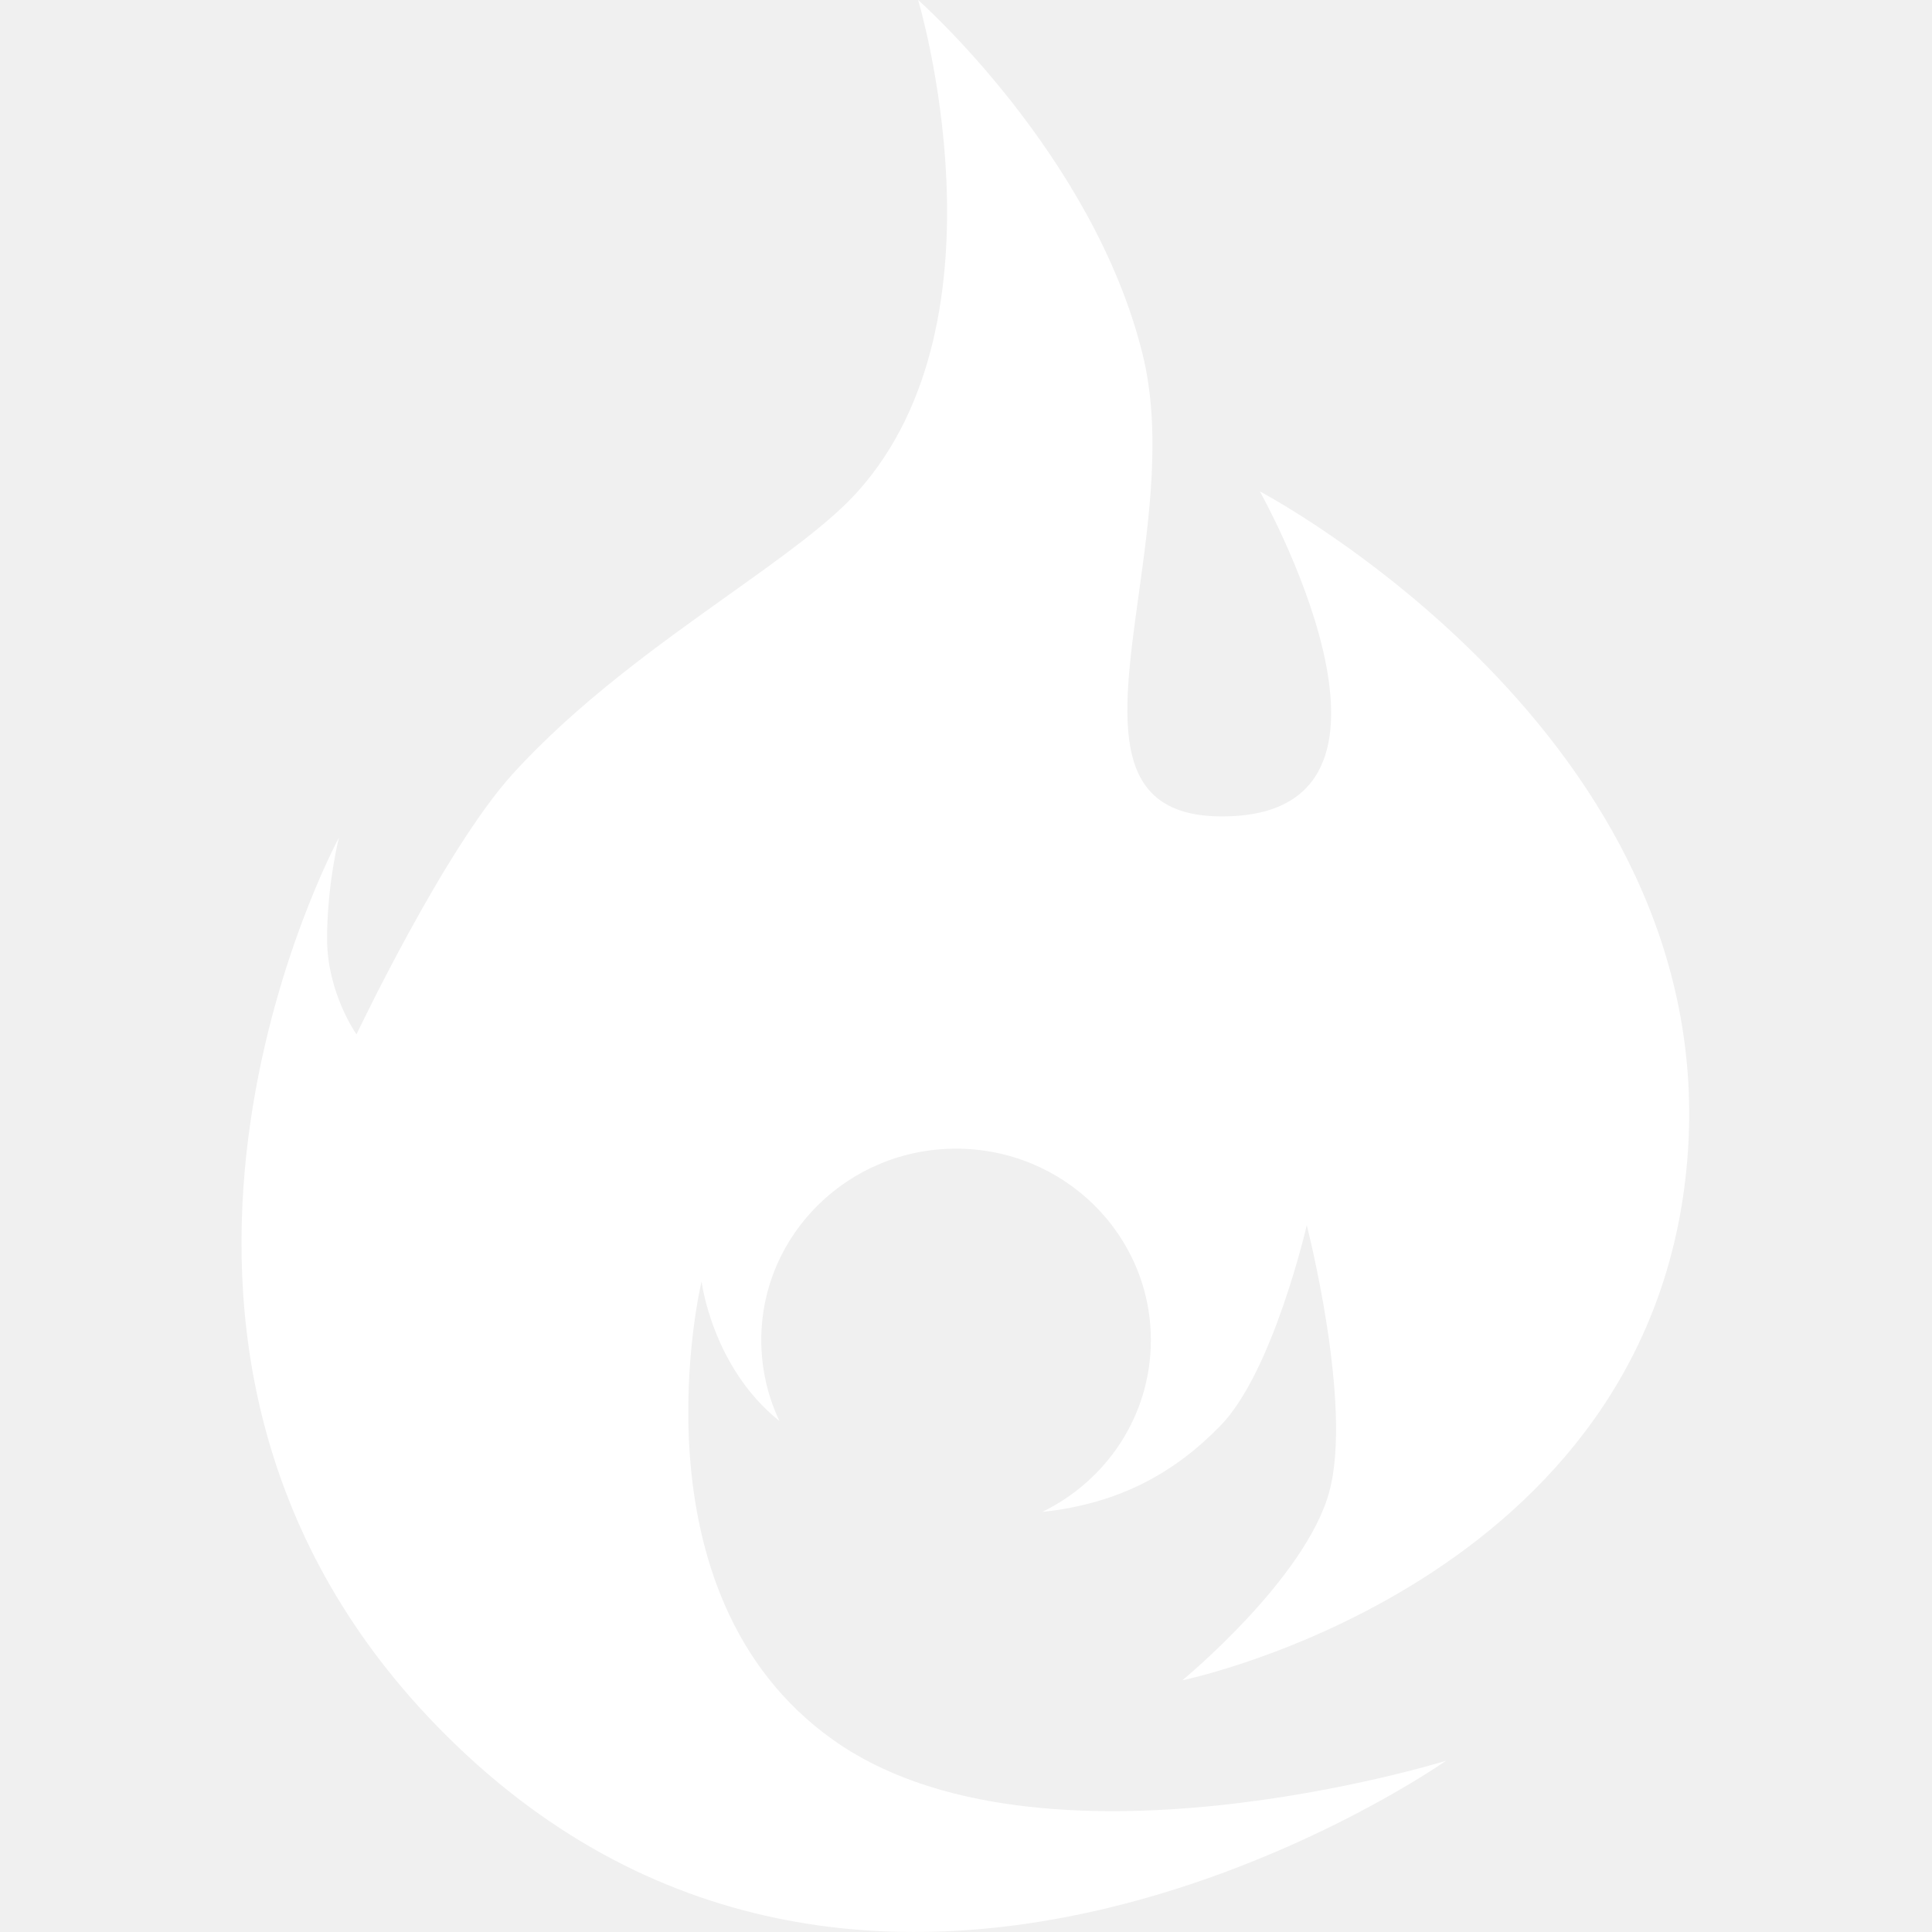
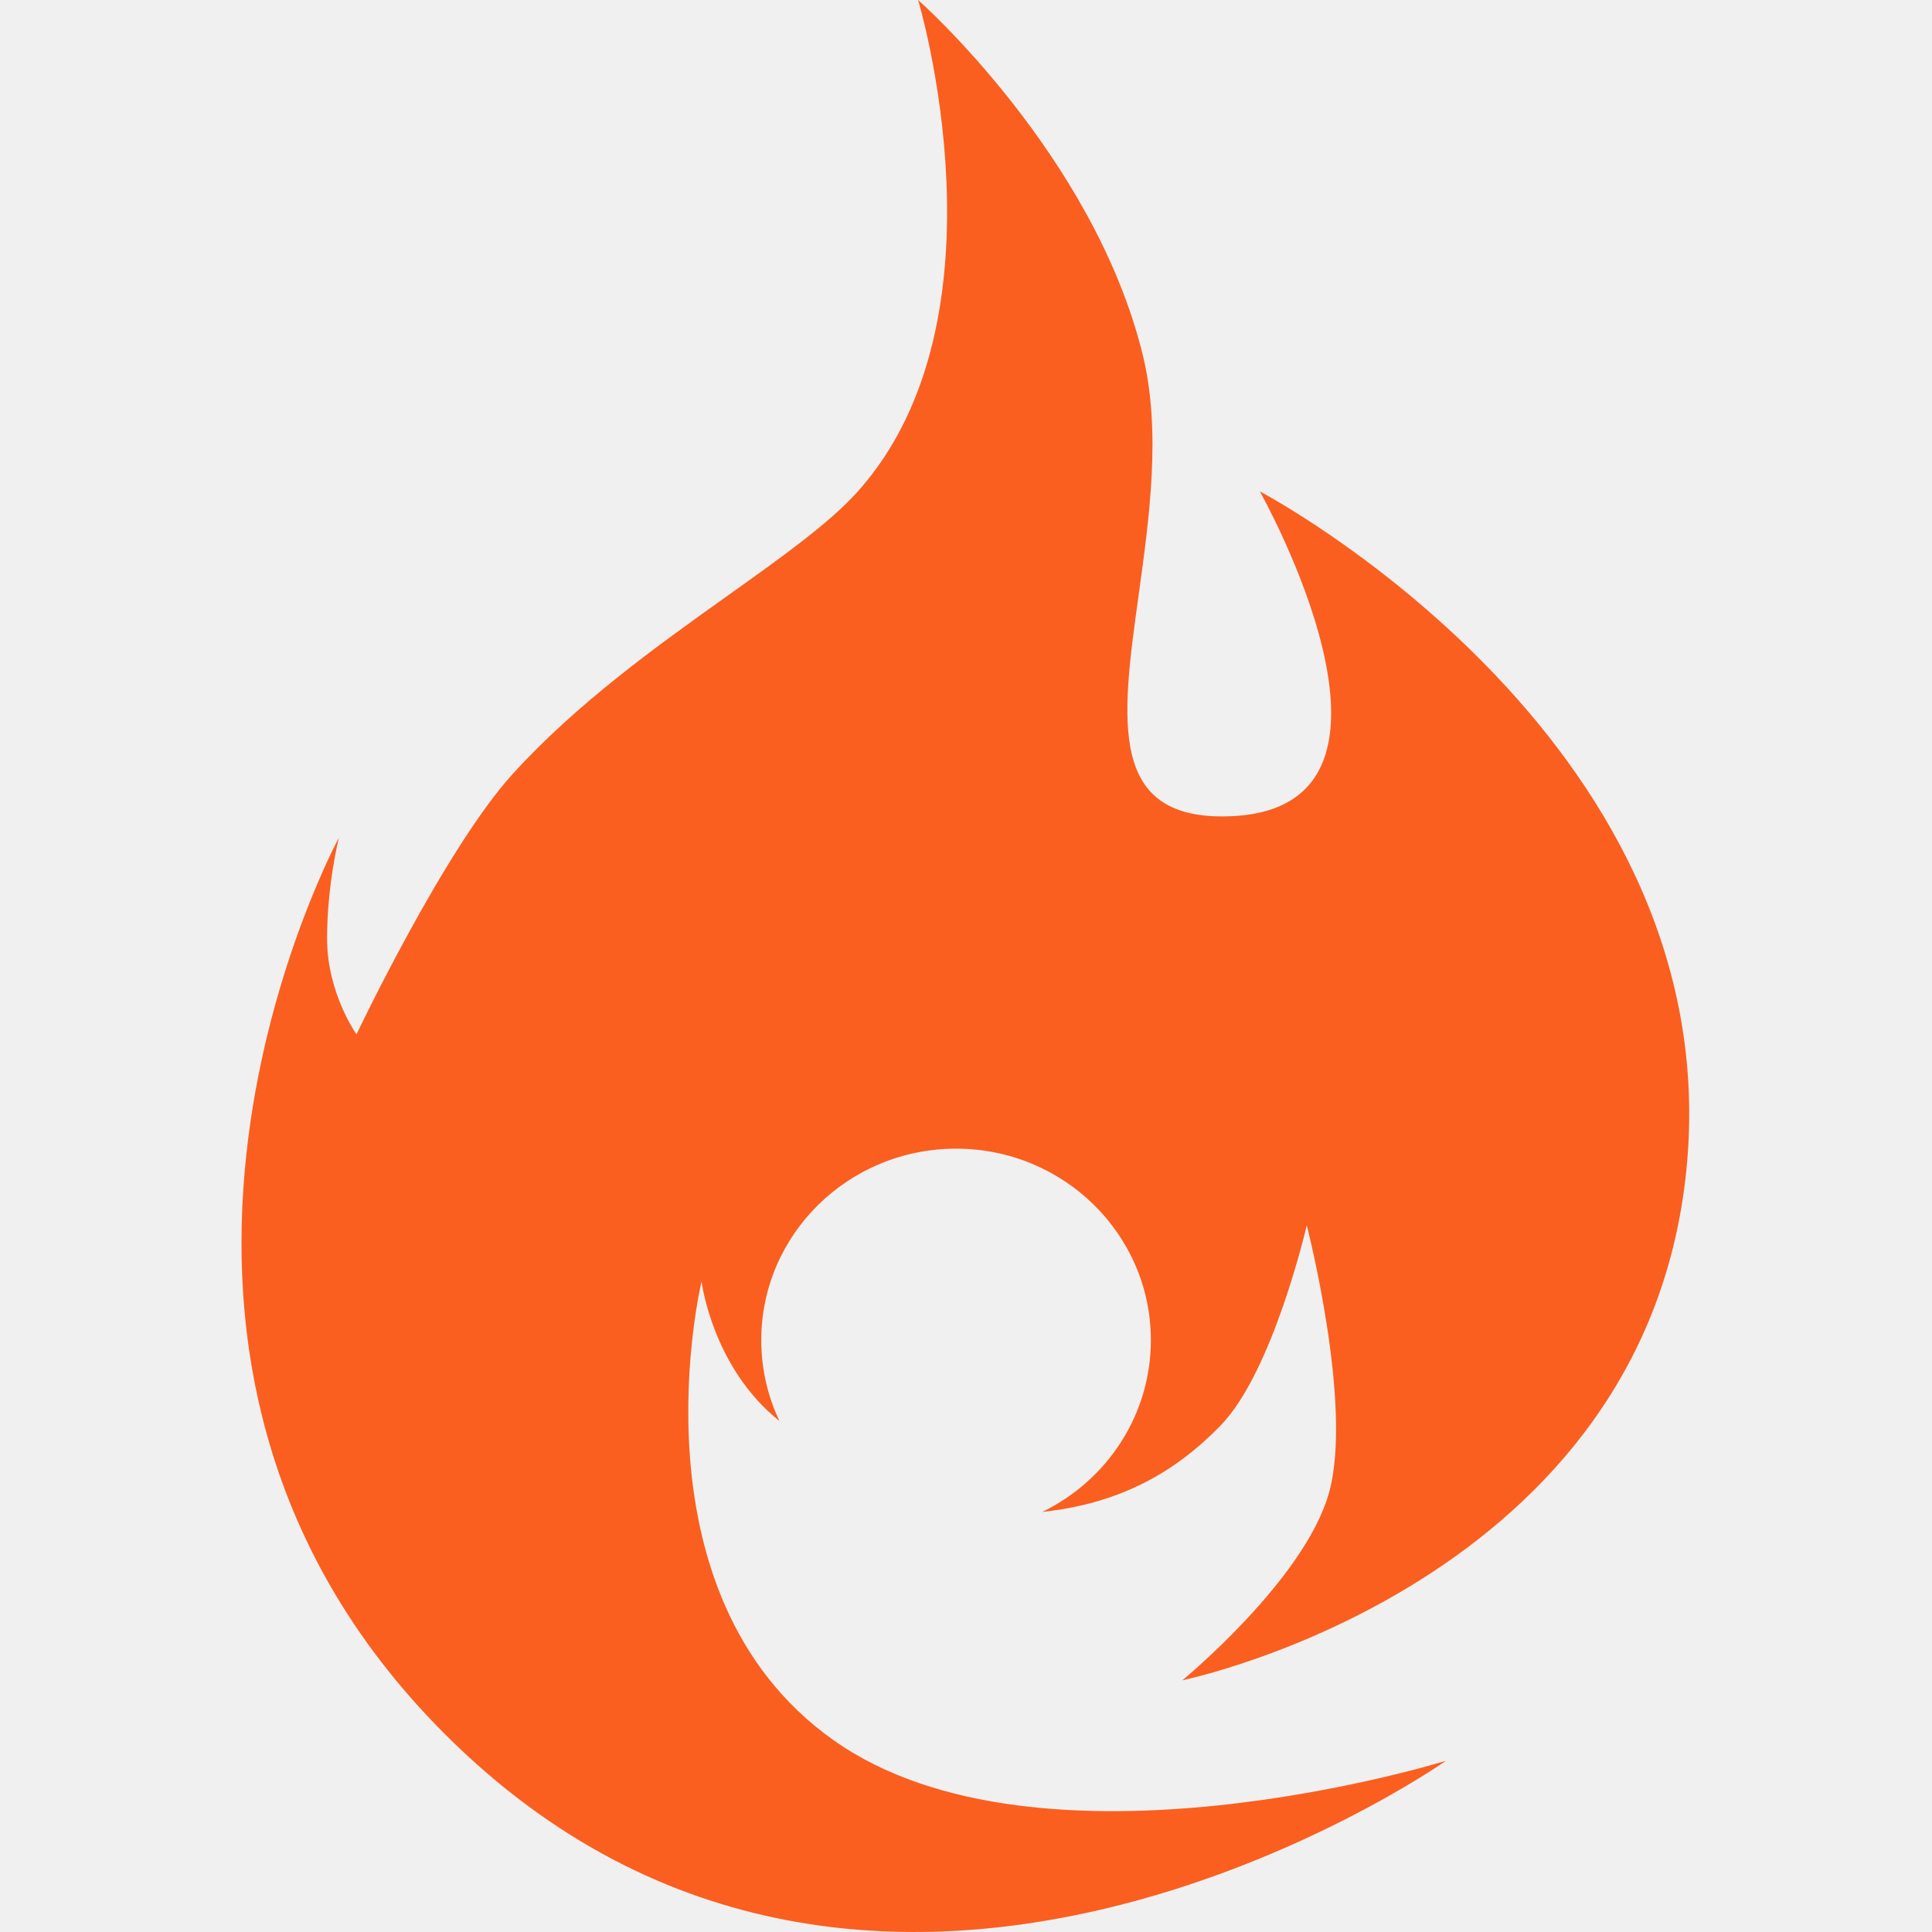
- <svg xmlns="http://www.w3.org/2000/svg" width="512" height="512" viewBox="0 0 512 512" fill="none">
-   <path fill-rule="evenodd" clip-rule="evenodd" d="M352.258 395.394C358.584 372.263 346.305 324.71 346.305 324.71C346.305 324.71 337.399 363.449 323.483 377.767C311.611 389.98 297.066 398.451 276.206 400.677C293.261 392.393 304.99 375.12 304.99 355.155C304.99 327.129 281.878 304.409 253.368 304.409C224.858 304.409 201.745 327.129 201.745 355.155C201.745 362.809 203.47 370.068 206.557 376.576C188.725 362.37 185.921 339.594 185.921 339.594C185.921 339.594 166.009 422.264 220.875 461.152C275.74 500.04 383.219 466.614 383.219 466.614C383.219 466.614 229.41 574.837 115.436 457.05C17.257 355.584 89.811 222.003 89.811 222.003C89.811 222.003 86.678 234.395 86.678 248.78C86.678 263.165 94.477 274.11 94.477 274.11C94.477 274.11 117.742 225.071 135.848 205.128C152.984 186.254 174.465 170.946 193.019 157.724C207.301 147.546 219.849 138.604 227.343 130.223C268.62 84.069 243.311 0 243.311 0C243.311 0 289.841 41.02 302.831 93.998C307.783 114.192 304.597 137.169 301.749 157.716C297.125 191.072 293.388 218.025 326.793 216.276C380.775 213.449 333.866 130.223 333.866 130.223C333.866 130.223 456.318 194.583 447.17 307.145C438.021 419.707 313.324 445.297 313.324 445.297C313.324 445.297 345.931 418.525 352.258 395.394Z" fill="white" />
+ <svg xmlns="http://www.w3.org/2000/svg" width="60" height="60" viewBox="0 0 512 512" fill="none">
+   <path fill-rule="evenodd" clip-rule="evenodd" d="M352.258 395.394C358.584 372.263 346.305 324.71 346.305 324.71C346.305 324.71 337.399 363.449 323.483 377.767C311.611 389.98 297.066 398.451 276.206 400.677C293.261 392.393 304.99 375.12 304.99 355.155C304.99 327.129 281.878 304.409 253.368 304.409C224.858 304.409 201.745 327.129 201.745 355.155C201.745 362.809 203.47 370.068 206.557 376.576C188.725 362.37 185.921 339.594 185.921 339.594C185.921 339.594 166.009 422.264 220.875 461.152C275.74 500.04 383.219 466.614 383.219 466.614C383.219 466.614 229.41 574.837 115.436 457.05C17.257 355.584 89.811 222.003 89.811 222.003C89.811 222.003 86.678 234.395 86.678 248.78C86.678 263.165 94.477 274.11 94.477 274.11C94.477 274.11 117.742 225.071 135.848 205.128C152.984 186.254 174.465 170.946 193.019 157.724C207.301 147.546 219.849 138.604 227.343 130.223C268.62 84.069 243.311 0 243.311 0C243.311 0 289.841 41.02 302.831 93.998C307.783 114.192 304.597 137.169 301.749 157.716C297.125 191.072 293.388 218.025 326.793 216.276C380.775 213.449 333.866 130.223 333.866 130.223C333.866 130.223 456.318 194.583 447.17 307.145C438.021 419.707 313.324 445.297 313.324 445.297C313.324 445.297 345.931 418.525 352.258 395.394Z" fill="#FA5F1F" />
</svg>
